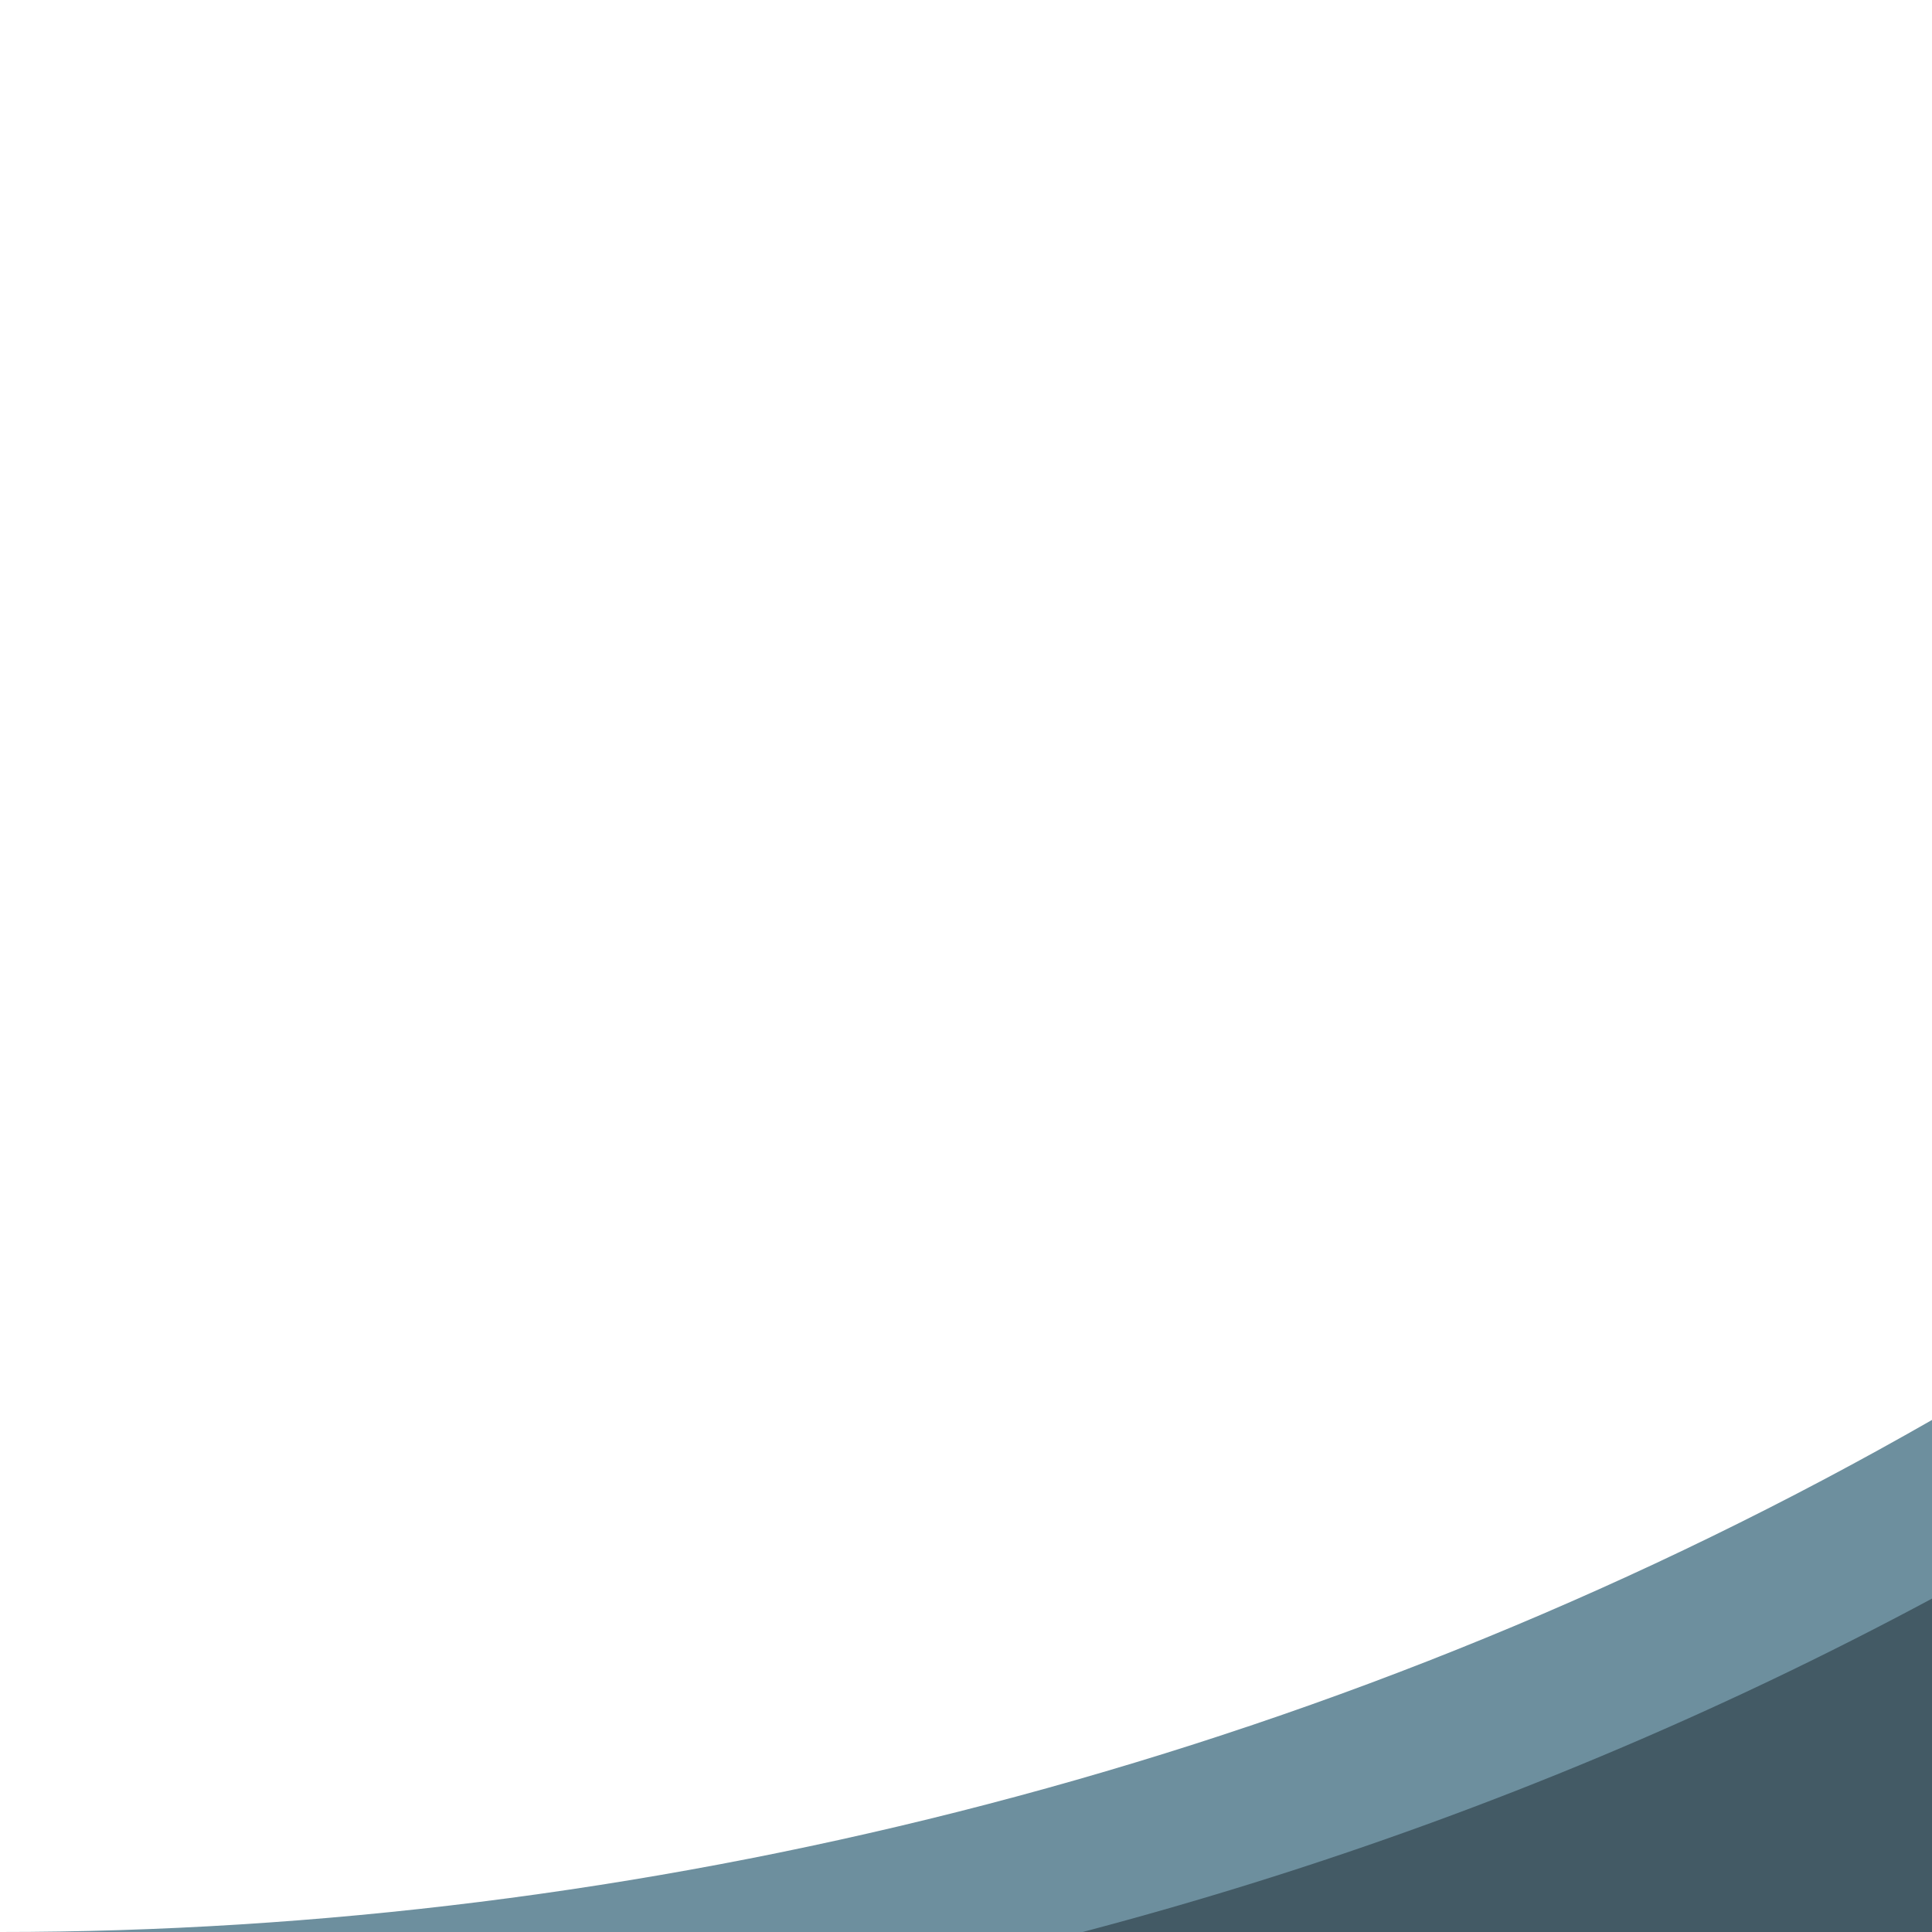
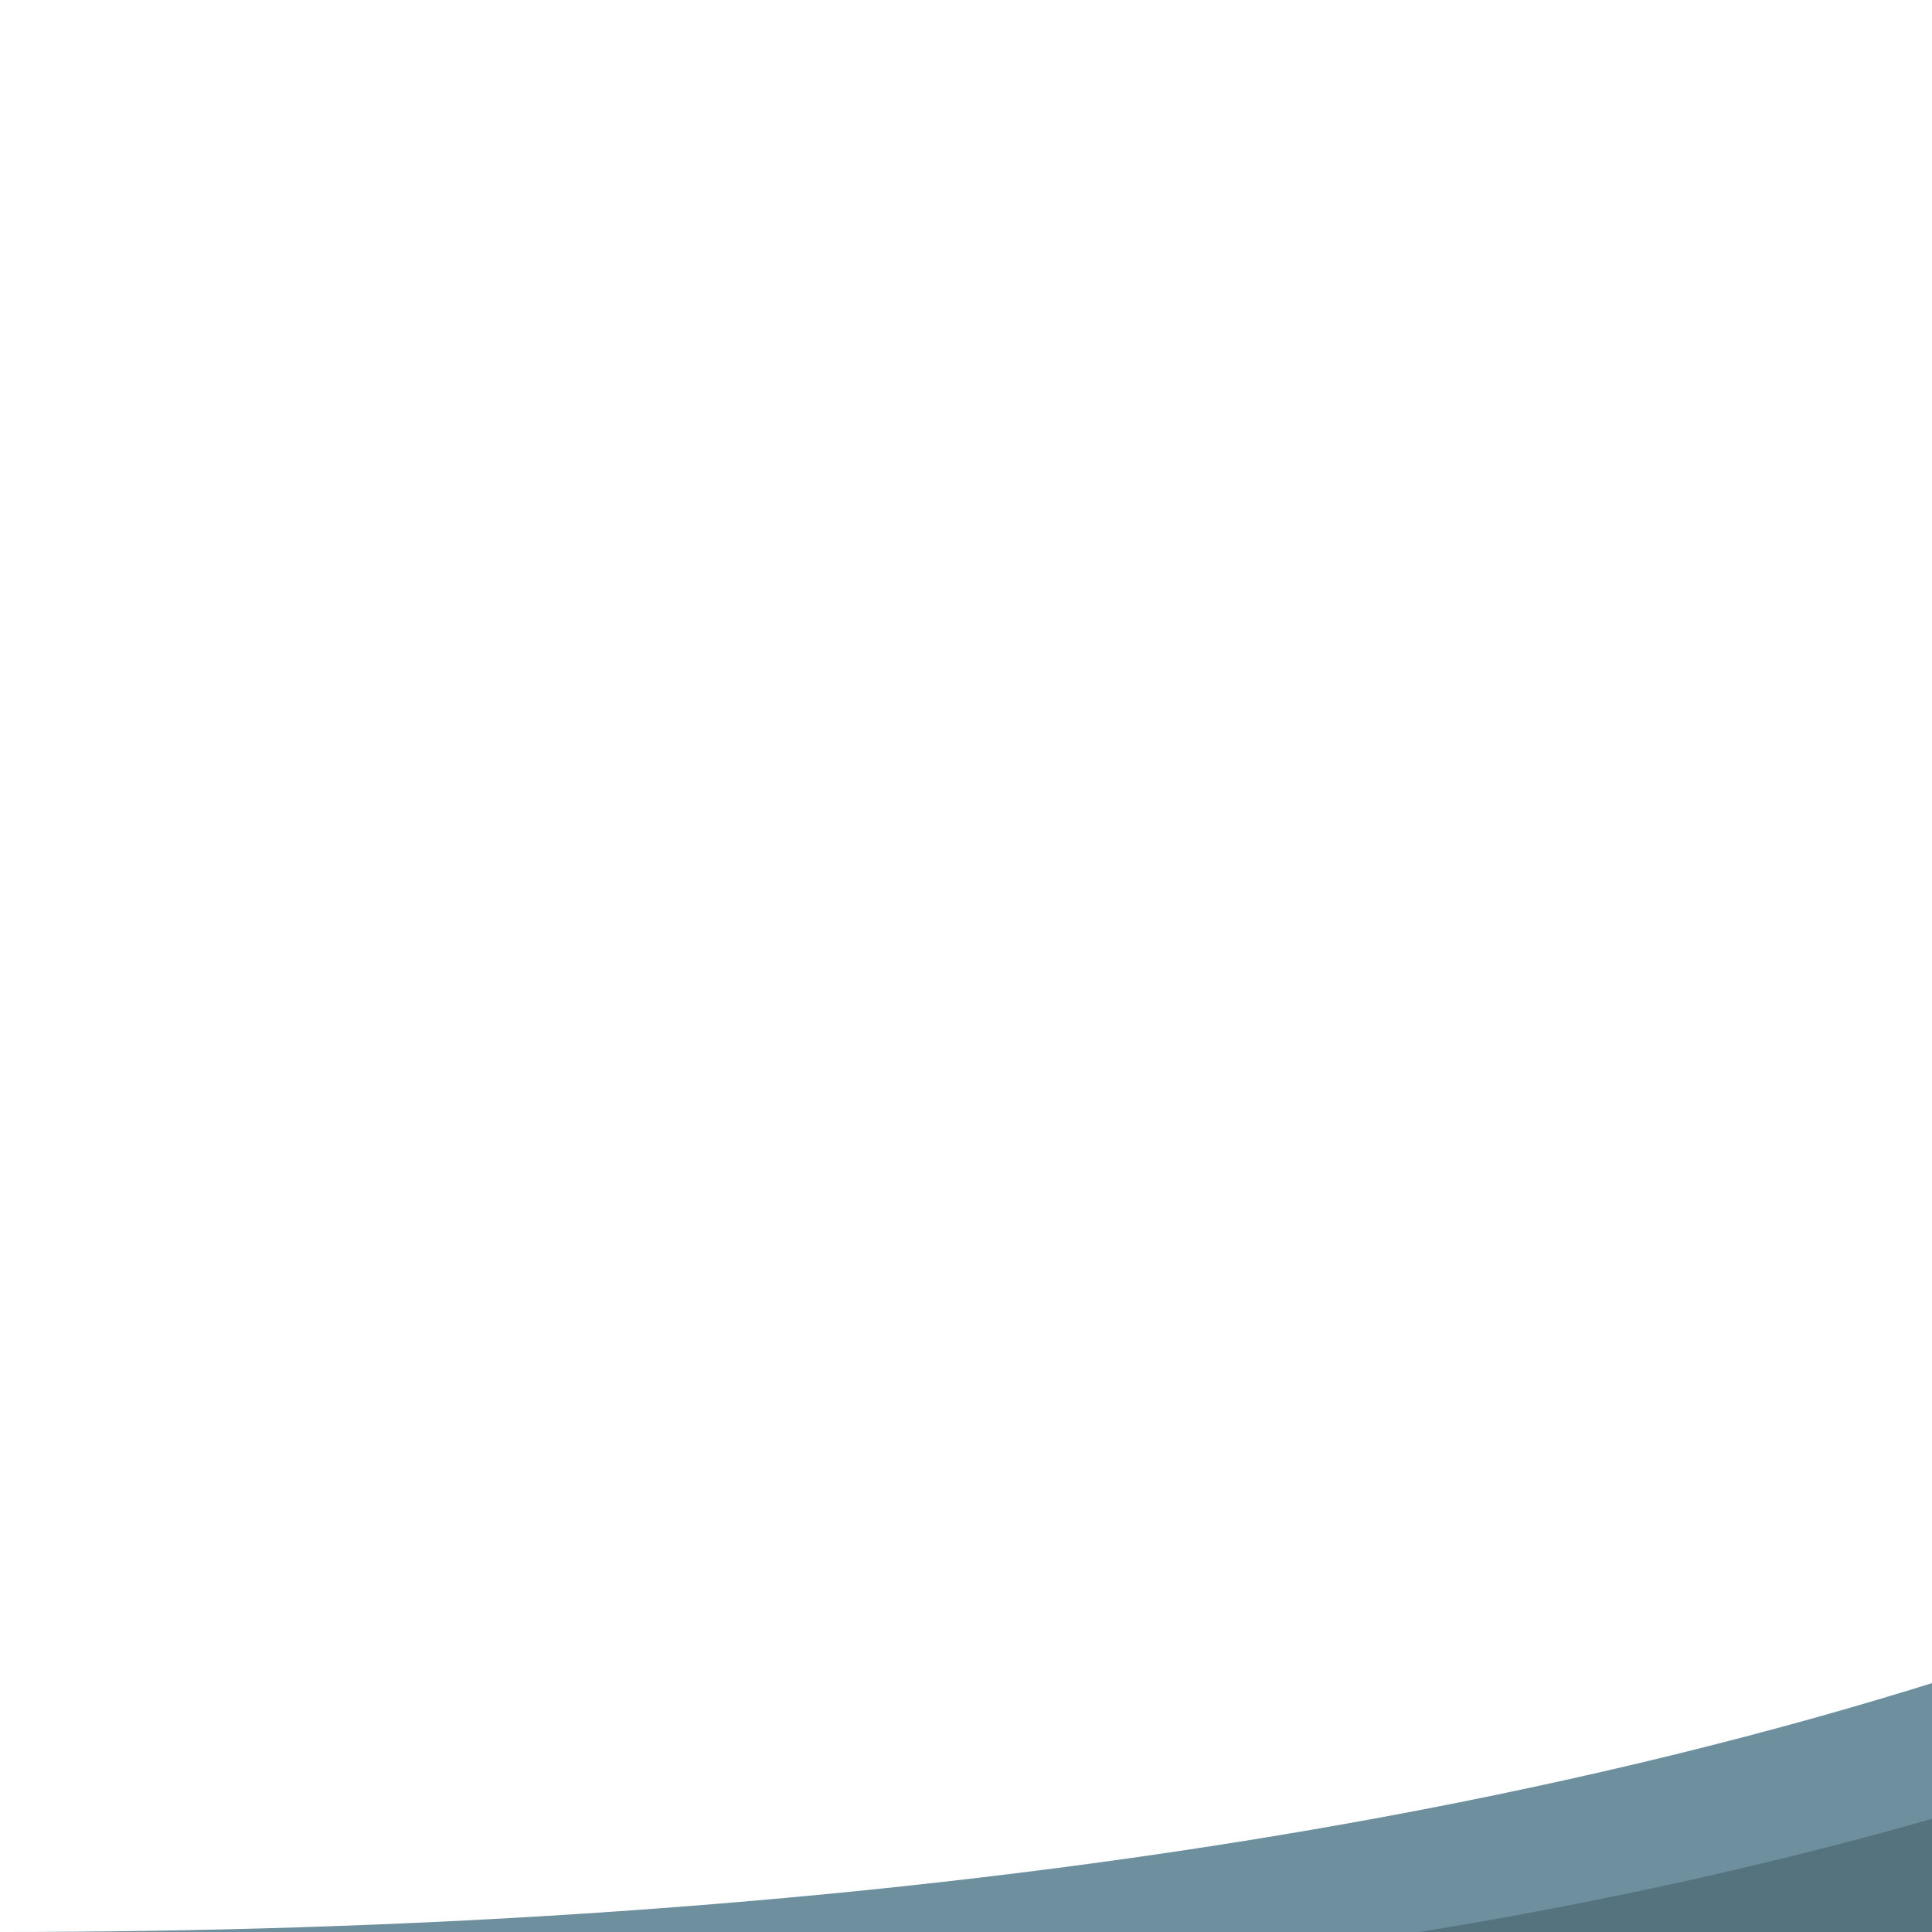
<svg xmlns="http://www.w3.org/2000/svg" width="256" height="256" viewBox="0 0 67.733 67.733" version="1.1" id="svg1" xml:space="preserve">
  <defs id="defs1" />
  <g id="layer1">
-     <path id="path1" style="fill:#6d8f9e;fill-opacity:1;stroke:none;stroke-width:4.233;stroke-linecap:round;stroke-linejoin:round;stroke-miterlimit:17" d="M 115.957,0 C 92.371,45.289 44.523,67.733 0,67.733 l 115.957,0 19.195,0 L 135.467,0 Z" />
-     <path id="path2" style="fill:#435a65;fill-opacity:1;stroke:none;stroke-width:4.233;stroke-linecap:round;stroke-linejoin:round;stroke-miterlimit:17" d="M 119.051 4.558 C 101.588 38.091 70.821 59.086 37.954 67.733 L 135.152 67.733 L 135.445 4.558 L 119.051 4.558 z " />
+     <path id="path1" style="fill:#6d8f9e;fill-opacity:1;stroke:none;stroke-width:4.233;stroke-linecap:round;stroke-linejoin:round;stroke-miterlimit:17" d="M 119.592,0 C 119.592,54.202 55.611,67.733 0,67.733 H 135.152 L 135.467,0 Z" />
+     <path id="path5" style="fill:#55727f;fill-opacity:1;stroke:none;stroke-width:4.233;stroke-linecap:round;stroke-linejoin:round;stroke-miterlimit:17" d="m 124.296,4.231 c 0,34.776 -31.138,56.441 -74.537,63.503 l 85.707,0 V 4.231 Z" />
  </g>
</svg>
